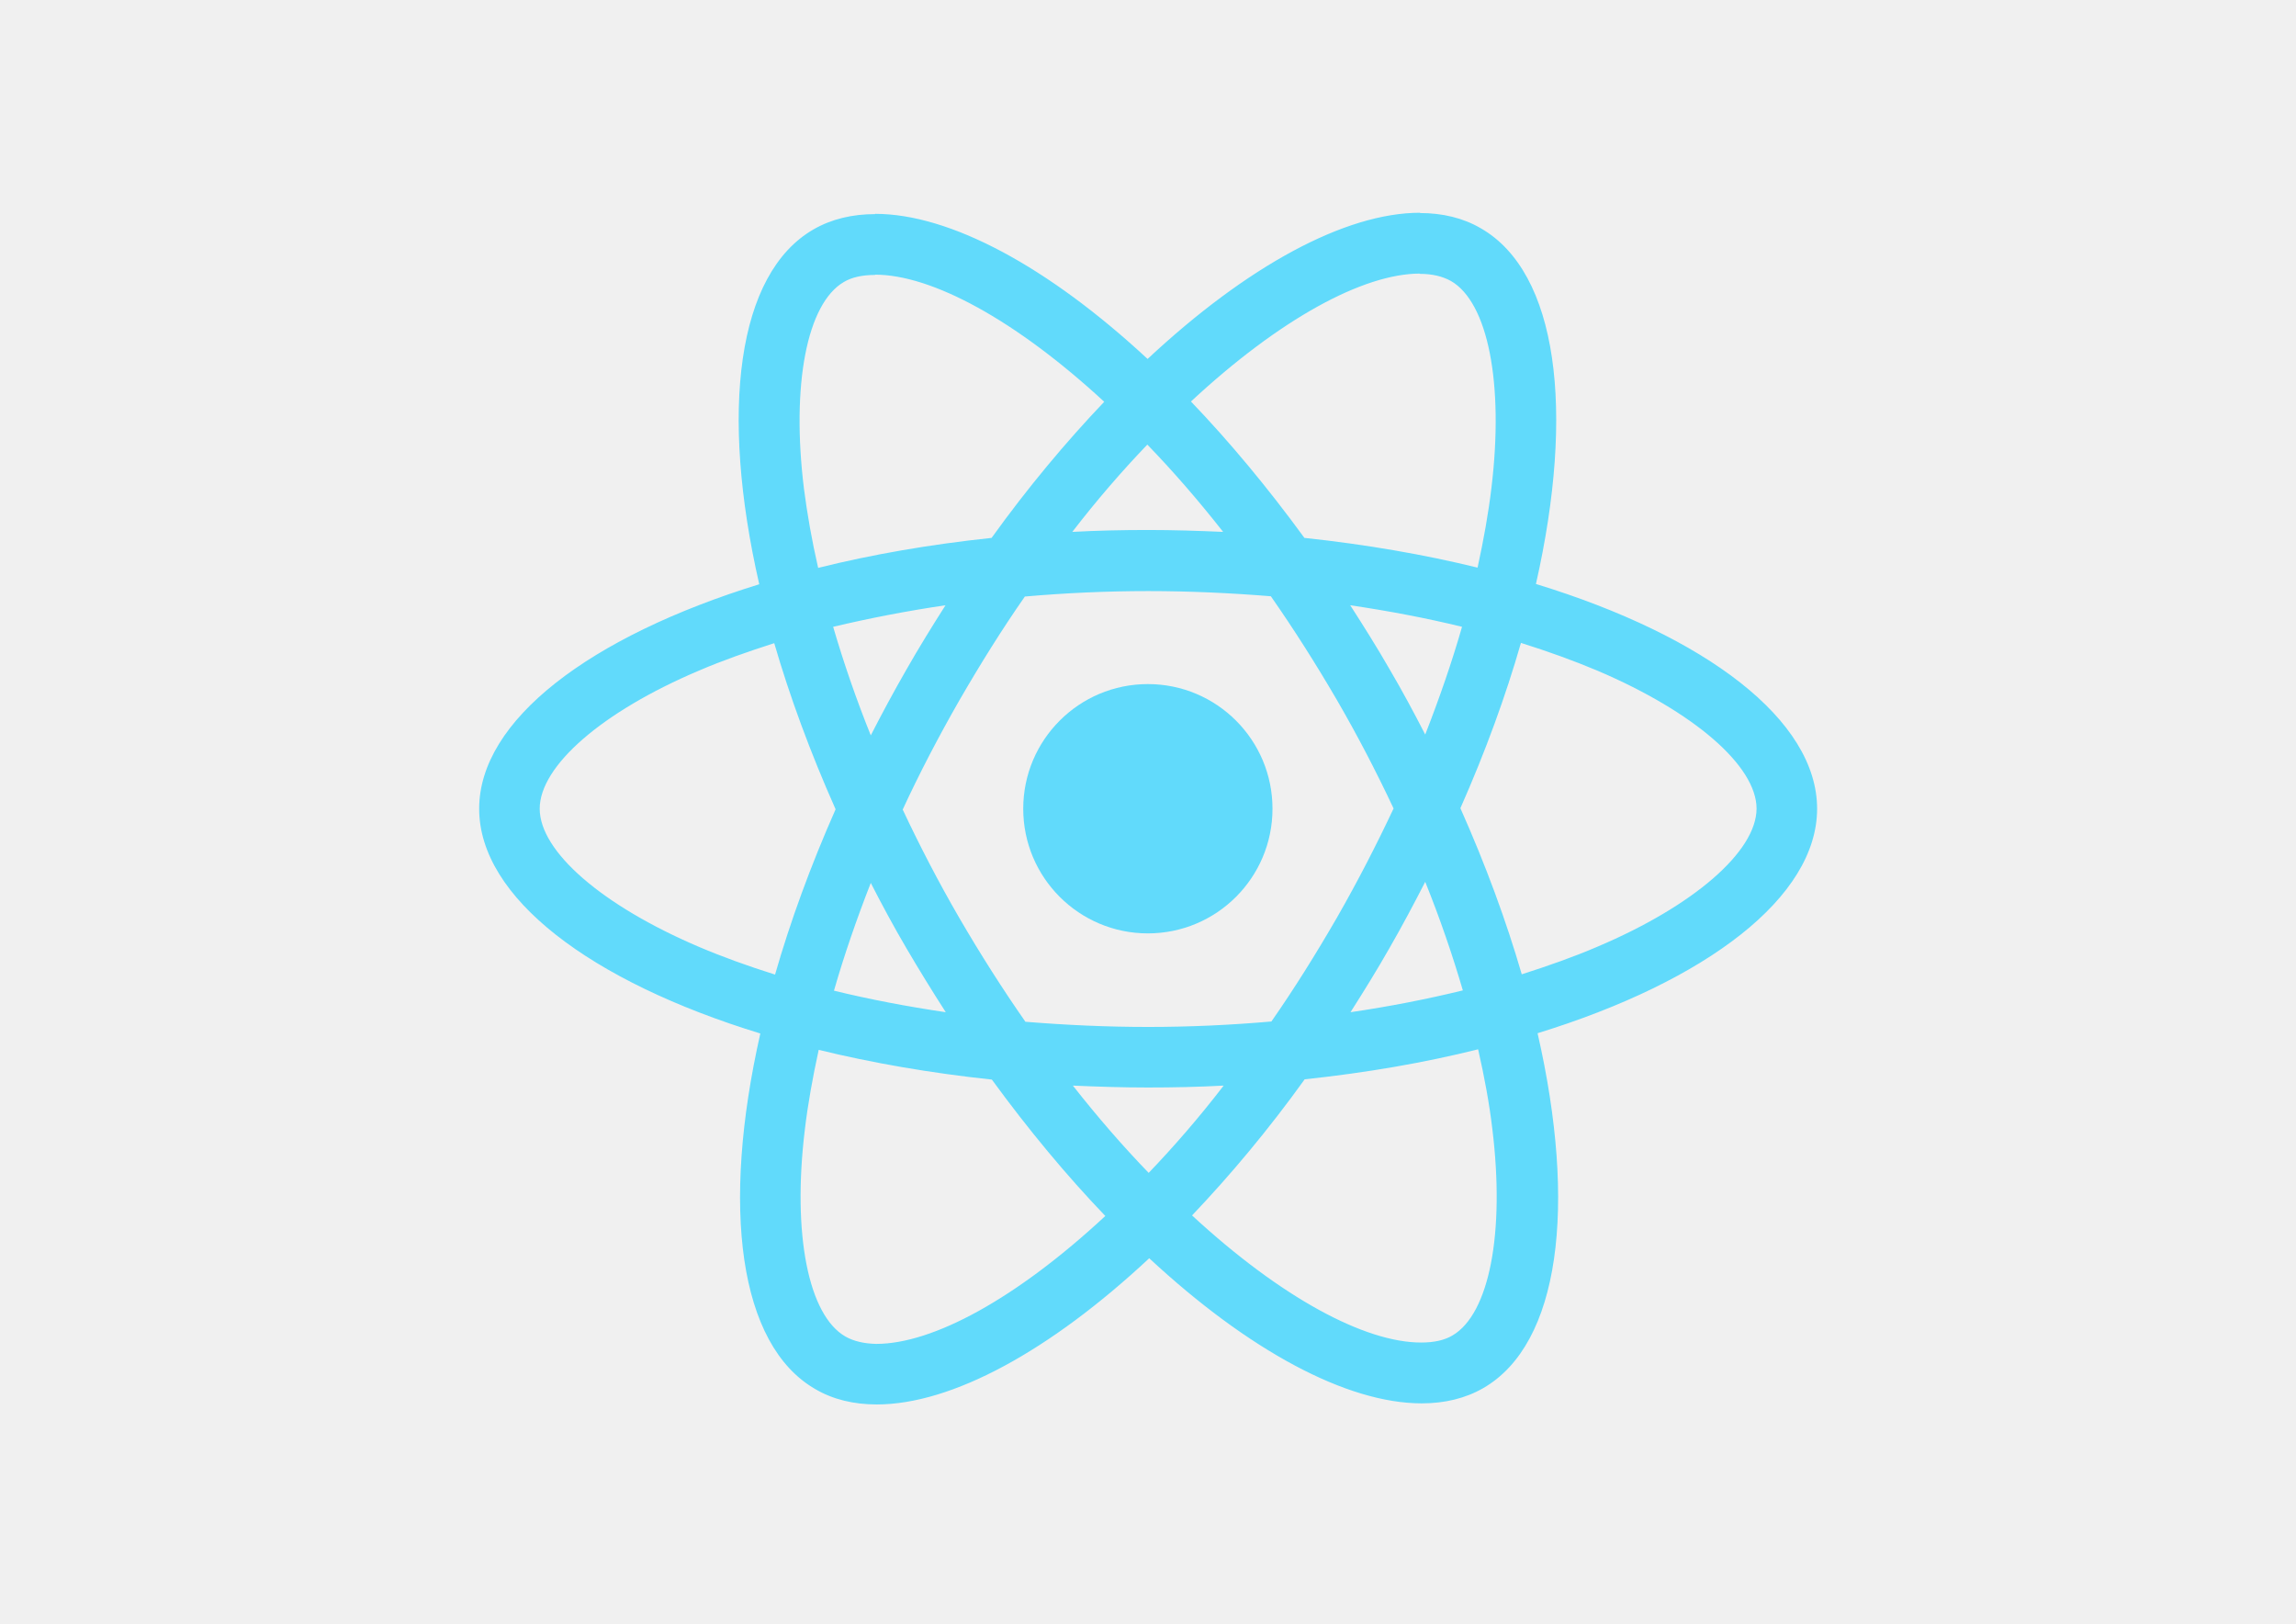
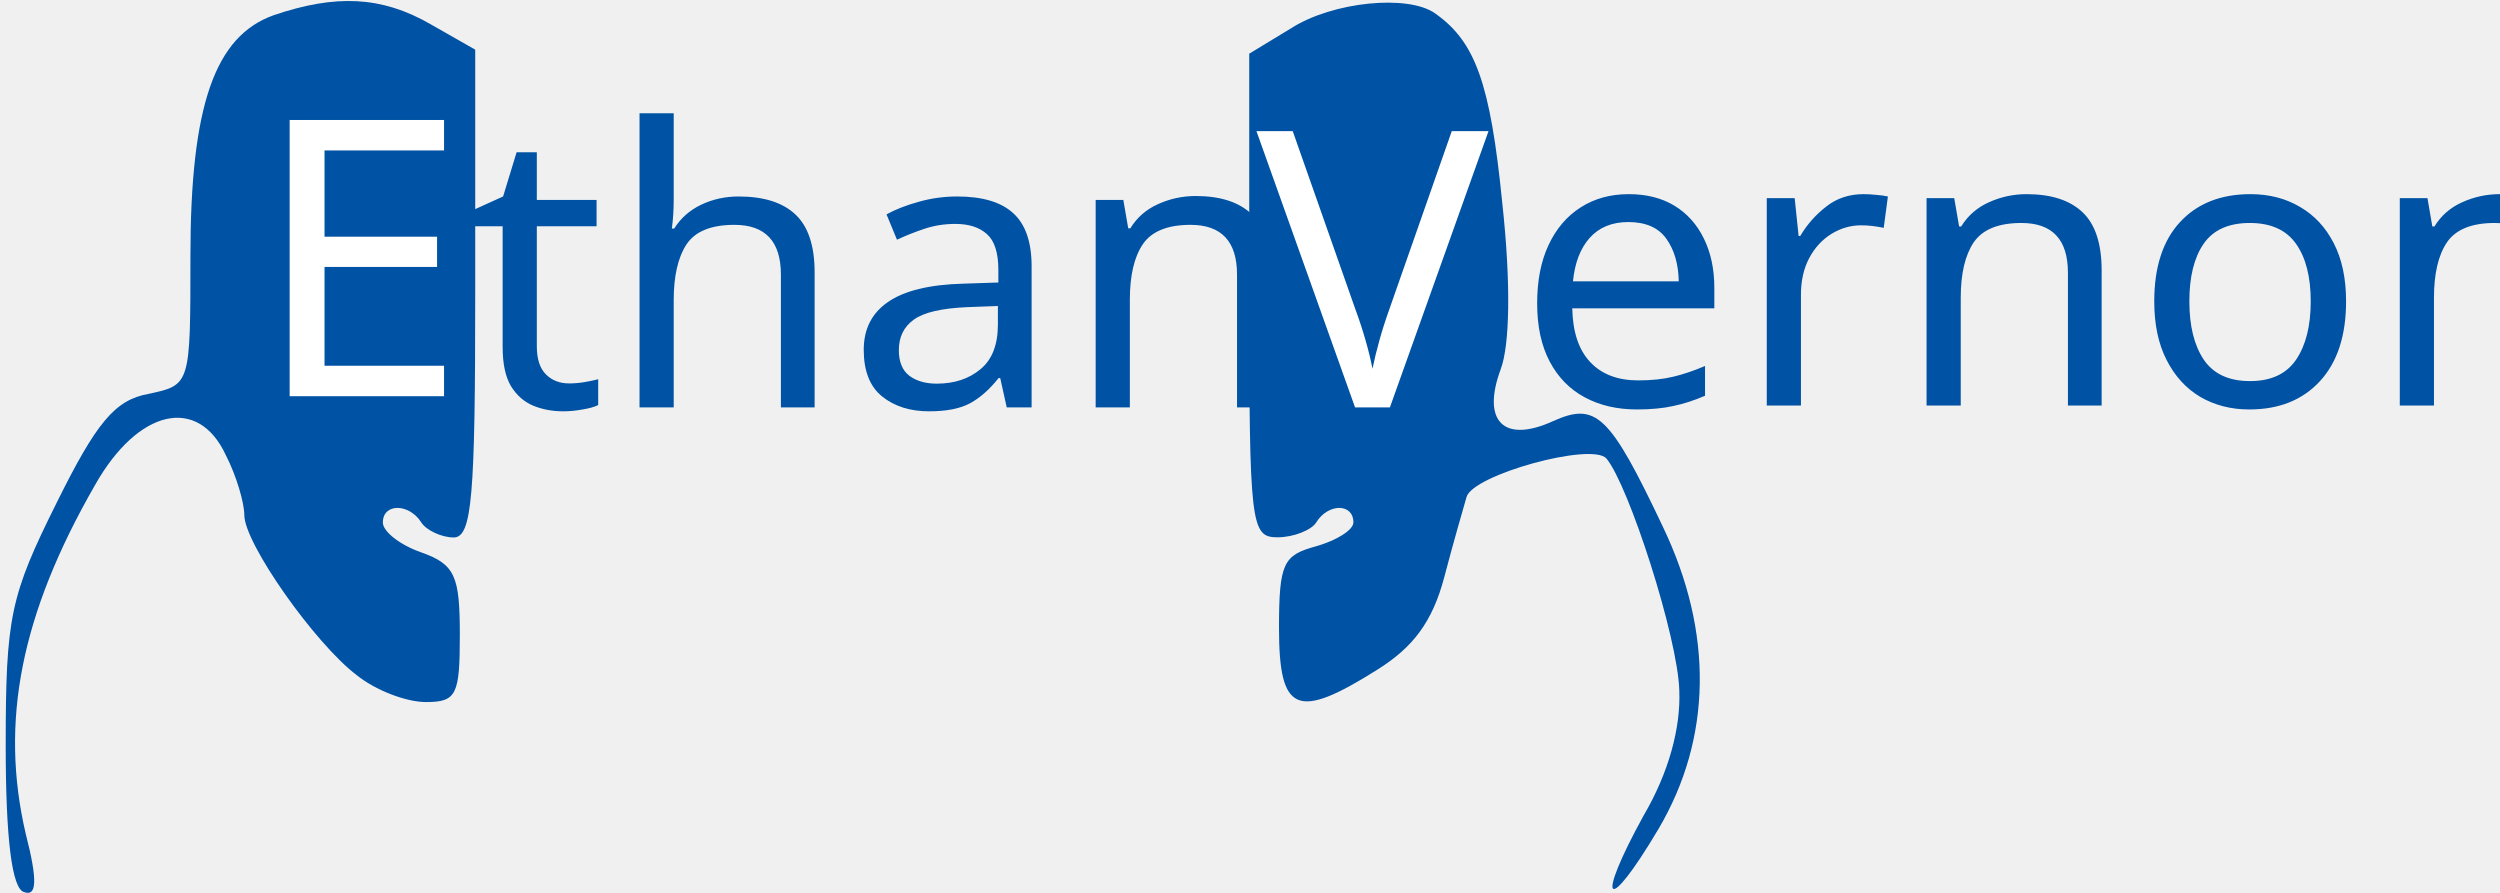
- <svg xmlns="http://www.w3.org/2000/svg" viewBox="0 0 841.9 595.3">
-   <g fill="#61DAFB">
-     <path d="M666.3 296.5c0-32.5-40.7-63.3-103.1-82.4 14.4-63.6 8-114.2-20.2-130.4-6.5-3.8-14.1-5.6-22.4-5.6v22.3c4.6 0 8.3.9 11.4 2.6 13.6 7.8 19.5 37.5 14.9 75.7-1.1 9.4-2.9 19.3-5.1 29.4-19.6-4.8-41-8.5-63.5-10.9-13.5-18.5-27.5-35.3-41.6-50 32.6-30.3 63.2-46.9 84-46.9V78c-27.5 0-63.5 19.6-99.9 53.6-36.4-33.8-72.4-53.2-99.9-53.2v22.3c20.7 0 51.4 16.5 84 46.6-14 14.7-28 31.4-41.3 49.9-22.6 2.4-44 6.1-63.6 11-2.3-10-4-19.7-5.2-29-4.7-38.2 1.1-67.9 14.6-75.8 3-1.8 6.9-2.6 11.5-2.6V78.5c-8.4 0-16 1.8-22.6 5.6-28.1 16.2-34.4 66.7-19.9 130.1-62.2 19.2-102.7 49.9-102.7 82.3 0 32.5 40.7 63.3 103.1 82.4-14.4 63.6-8 114.2 20.2 130.4 6.5 3.8 14.1 5.6 22.5 5.6 27.5 0 63.5-19.6 99.9-53.6 36.4 33.8 72.4 53.2 99.9 53.2 8.4 0 16-1.8 22.6-5.6 28.1-16.2 34.4-66.7 19.9-130.1 62-19.1 102.5-49.9 102.5-82.3zm-130.2-66.7c-3.7 12.9-8.3 26.2-13.5 39.5-4.1-8-8.4-16-13.1-24-4.6-8-9.5-15.8-14.4-23.4 14.2 2.1 27.9 4.7 41 7.9zm-45.8 106.5c-7.8 13.5-15.8 26.3-24.1 38.2-14.9 1.3-30 2-45.2 2-15.1 0-30.2-.7-45-1.9-8.3-11.9-16.4-24.6-24.2-38-7.6-13.1-14.5-26.4-20.8-39.8 6.2-13.4 13.2-26.8 20.7-39.9 7.8-13.5 15.8-26.3 24.1-38.2 14.9-1.3 30-2 45.2-2 15.1 0 30.2.7 45 1.9 8.3 11.9 16.4 24.6 24.2 38 7.6 13.1 14.5 26.4 20.8 39.8-6.3 13.4-13.2 26.8-20.7 39.9zm32.3-13c5.4 13.4 10 26.8 13.8 39.8-13.1 3.2-26.9 5.9-41.2 8 4.9-7.7 9.8-15.6 14.4-23.7 4.6-8 8.9-16.1 13-24.1zM421.2 430c-9.3-9.6-18.6-20.3-27.8-32 9 .4 18.2.7 27.5.7 9.4 0 18.7-.2 27.8-.7-9 11.7-18.3 22.4-27.5 32zm-74.4-58.9c-14.2-2.1-27.9-4.7-41-7.9 3.7-12.9 8.3-26.2 13.5-39.5 4.1 8 8.4 16 13.1 24 4.7 8 9.5 15.8 14.4 23.4zM420.7 163c9.3 9.6 18.6 20.3 27.8 32-9-.4-18.2-.7-27.5-.7-9.4 0-18.7.2-27.8.7 9-11.7 18.3-22.4 27.5-32zm-74 58.9c-4.9 7.7-9.8 15.6-14.4 23.7-4.6 8-8.9 16-13 24-5.4-13.4-10-26.8-13.8-39.8 13.1-3.1 26.9-5.8 41.2-7.9zm-90.5 125.2c-35.4-15.1-58.3-34.9-58.3-50.6 0-15.7 22.9-35.6 58.3-50.6 8.6-3.7 18-7 27.7-10.1 5.7 19.6 13.2 40 22.5 60.9-9.2 20.8-16.6 41.1-22.2 60.6-9.9-3.1-19.3-6.5-28-10.2zM310 490c-13.6-7.8-19.5-37.5-14.9-75.7 1.1-9.4 2.9-19.3 5.1-29.4 19.6 4.8 41 8.5 63.5 10.9 13.5 18.5 27.5 35.3 41.6 50-32.6 30.3-63.2 46.9-84 46.9-4.5-.1-8.3-1-11.3-2.7zm237.2-76.2c4.7 38.2-1.1 67.9-14.6 75.8-3 1.8-6.9 2.6-11.5 2.6-20.7 0-51.4-16.5-84-46.6 14-14.7 28-31.4 41.3-49.9 22.6-2.4 44-6.1 63.6-11 2.3 10.1 4.1 19.8 5.2 29.1zm38.5-66.7c-8.6 3.7-18 7-27.7 10.1-5.7-19.6-13.2-40-22.5-60.9 9.2-20.8 16.6-41.1 22.2-60.6 9.9 3.1 19.3 6.5 28.1 10.2 35.4 15.1 58.3 34.9 58.3 50.6-.1 15.7-23 35.6-58.4 50.6zM320.8 78.4z" />
-     <circle cx="420.9" cy="296.5" r="45.7" />
-     <path d="M520.5 78.1z" />
+ <svg xmlns="http://www.w3.org/2000/svg" width="168" height="60" preserveAspectRatio="xMidYMid meet">
+   <g>
+     <rect x="-1" y="-1" width="170" height="62" id="canvas_background" fill="none" />
+   </g>
+   <g>
+     <g transform="translate(0,61) scale(0.1,-0.1) " fill="#000000" id="svg_1">
+       <path fill="#0052a4" d="m867.494,590.929l-28,-17l0,-162c0,-155 1,-163 19,-163c11,0 23,5 26,10c8,13 25,13 25,0c0,-5 -11,-12 -25,-16c-22,-6 -25,-11 -25,-55c0,-57 12,-62 66,-28c24,15 37,32 45,62c6,23 13,47 15,54c4,15 84,37 94,26c15,-18 48,-120 49,-156c1,-25 -7,-55 -24,-84c-33,-60 -25,-68 10,-9c36,61 37,132 3,203c-36,76 -45,84 -74,71c-33,-15 -48,0 -35,35c6,16 7,57 1,112c-8,80 -18,108 -45,127c-18,13 -69,8 -97,-10z" id="svg_2" />
+     </g>
+     <g id="svg_8" stroke="null">
+       <g transform="matrix(0.1034481,0,0,-0.1005534,-96.18831,-115.5814) " fill="#000000" id="svg_6">
+         <path fill="#0052a4" d="m1107.526,-1159.641c-38,-14 -54,-60 -54,-161c0,-86 0,-86 -27,-92c-22,-4 -34,-19 -60,-73c-30,-62 -33,-76 -33,-162c0,-62 4,-96 12,-98c8,-3 9,7 1,39c-17,75 -3,147 45,233c28,51 67,60 85,20c7,-14 12,-32 12,-40c0,-19 46,-86 73,-107c12,-10 32,-18 45,-18c20,0 22,5 22,45c0,39 -3,47 -25,55c-14,5 -25,14 -25,20c0,13 17,13 25,0c3,-5 13,-10 21,-10c12,0 14,28 14,163l0,163l-29,17c-32,19 -62,20 -102,6z" id="svg_7" stroke="null" />
+       </g>
+     </g>
+     <text fill="#ffffff" stroke-width="0" x="111.478" y="16.742" id="svg_11" font-size="18" font-family="Helvetica, Arial, sans-serif" text-anchor="start" xml:space="preserve" transform="matrix(1.25141,0,0,1,-33.05643,0) " stroke="#000" />
+     <text fill="#ffffff" stroke="#000" stroke-width="0" stroke-opacity="null" x="16.95" y="26.625" id="svg_15" font-size="26" font-family="'Trebuchet MS', Gadget, sans-serif" text-anchor="start" xml:space="preserve">E</text>
+     <text fill="#0052a4" stroke="#000" stroke-width="0" stroke-opacity="null" x="31.387" y="27.375" id="svg_16" font-size="26" font-family="'Trebuchet MS', Gadget, sans-serif" text-anchor="start" xml:space="preserve">than</text>
+     <text fill="#ffffff" stroke="#000" stroke-width="0" stroke-opacity="null" x="84.432" y="27.375" id="svg_18" font-size="26" font-family="'Trebuchet MS', Gadget, sans-serif" text-anchor="start" xml:space="preserve">V</text>
+     <text fill="#0052a4" stroke="#000" stroke-width="0" stroke-opacity="null" x="101.86" y="27.251" id="svg_19" font-size="26" font-family="'Trebuchet MS', Gadget, sans-serif" text-anchor="start" xml:space="preserve">ernon</text>
  </g>
</svg>
